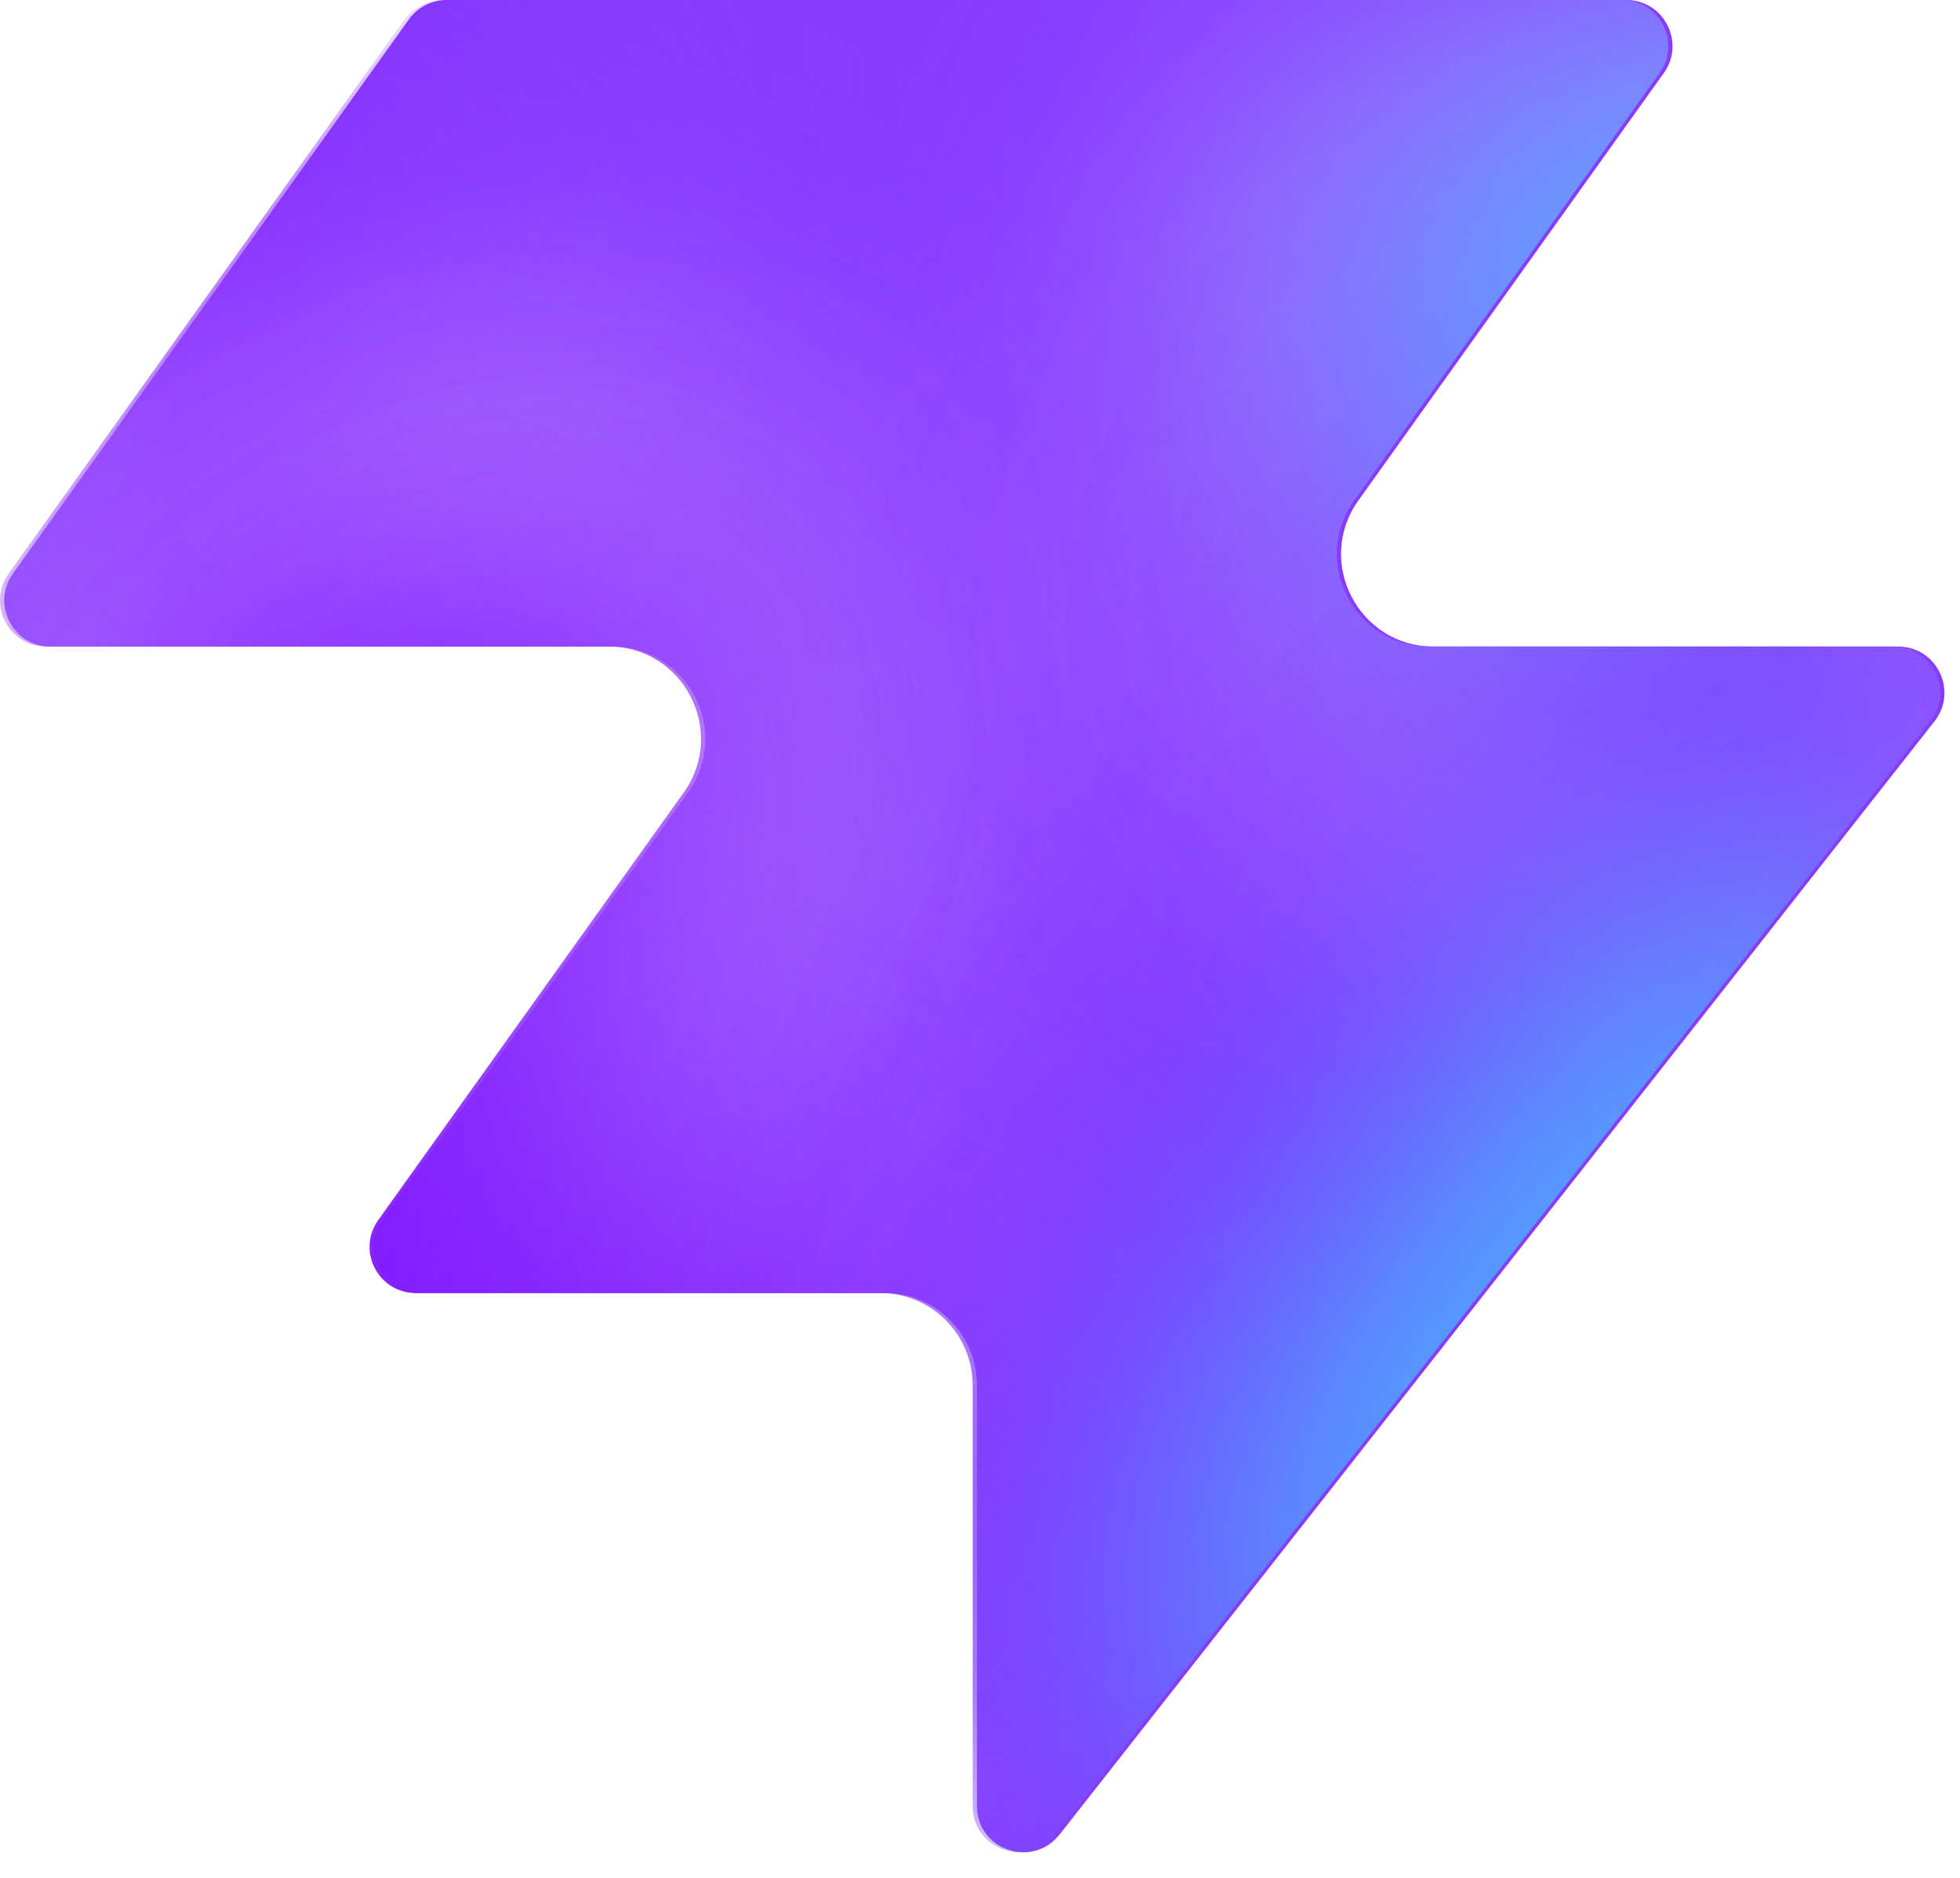
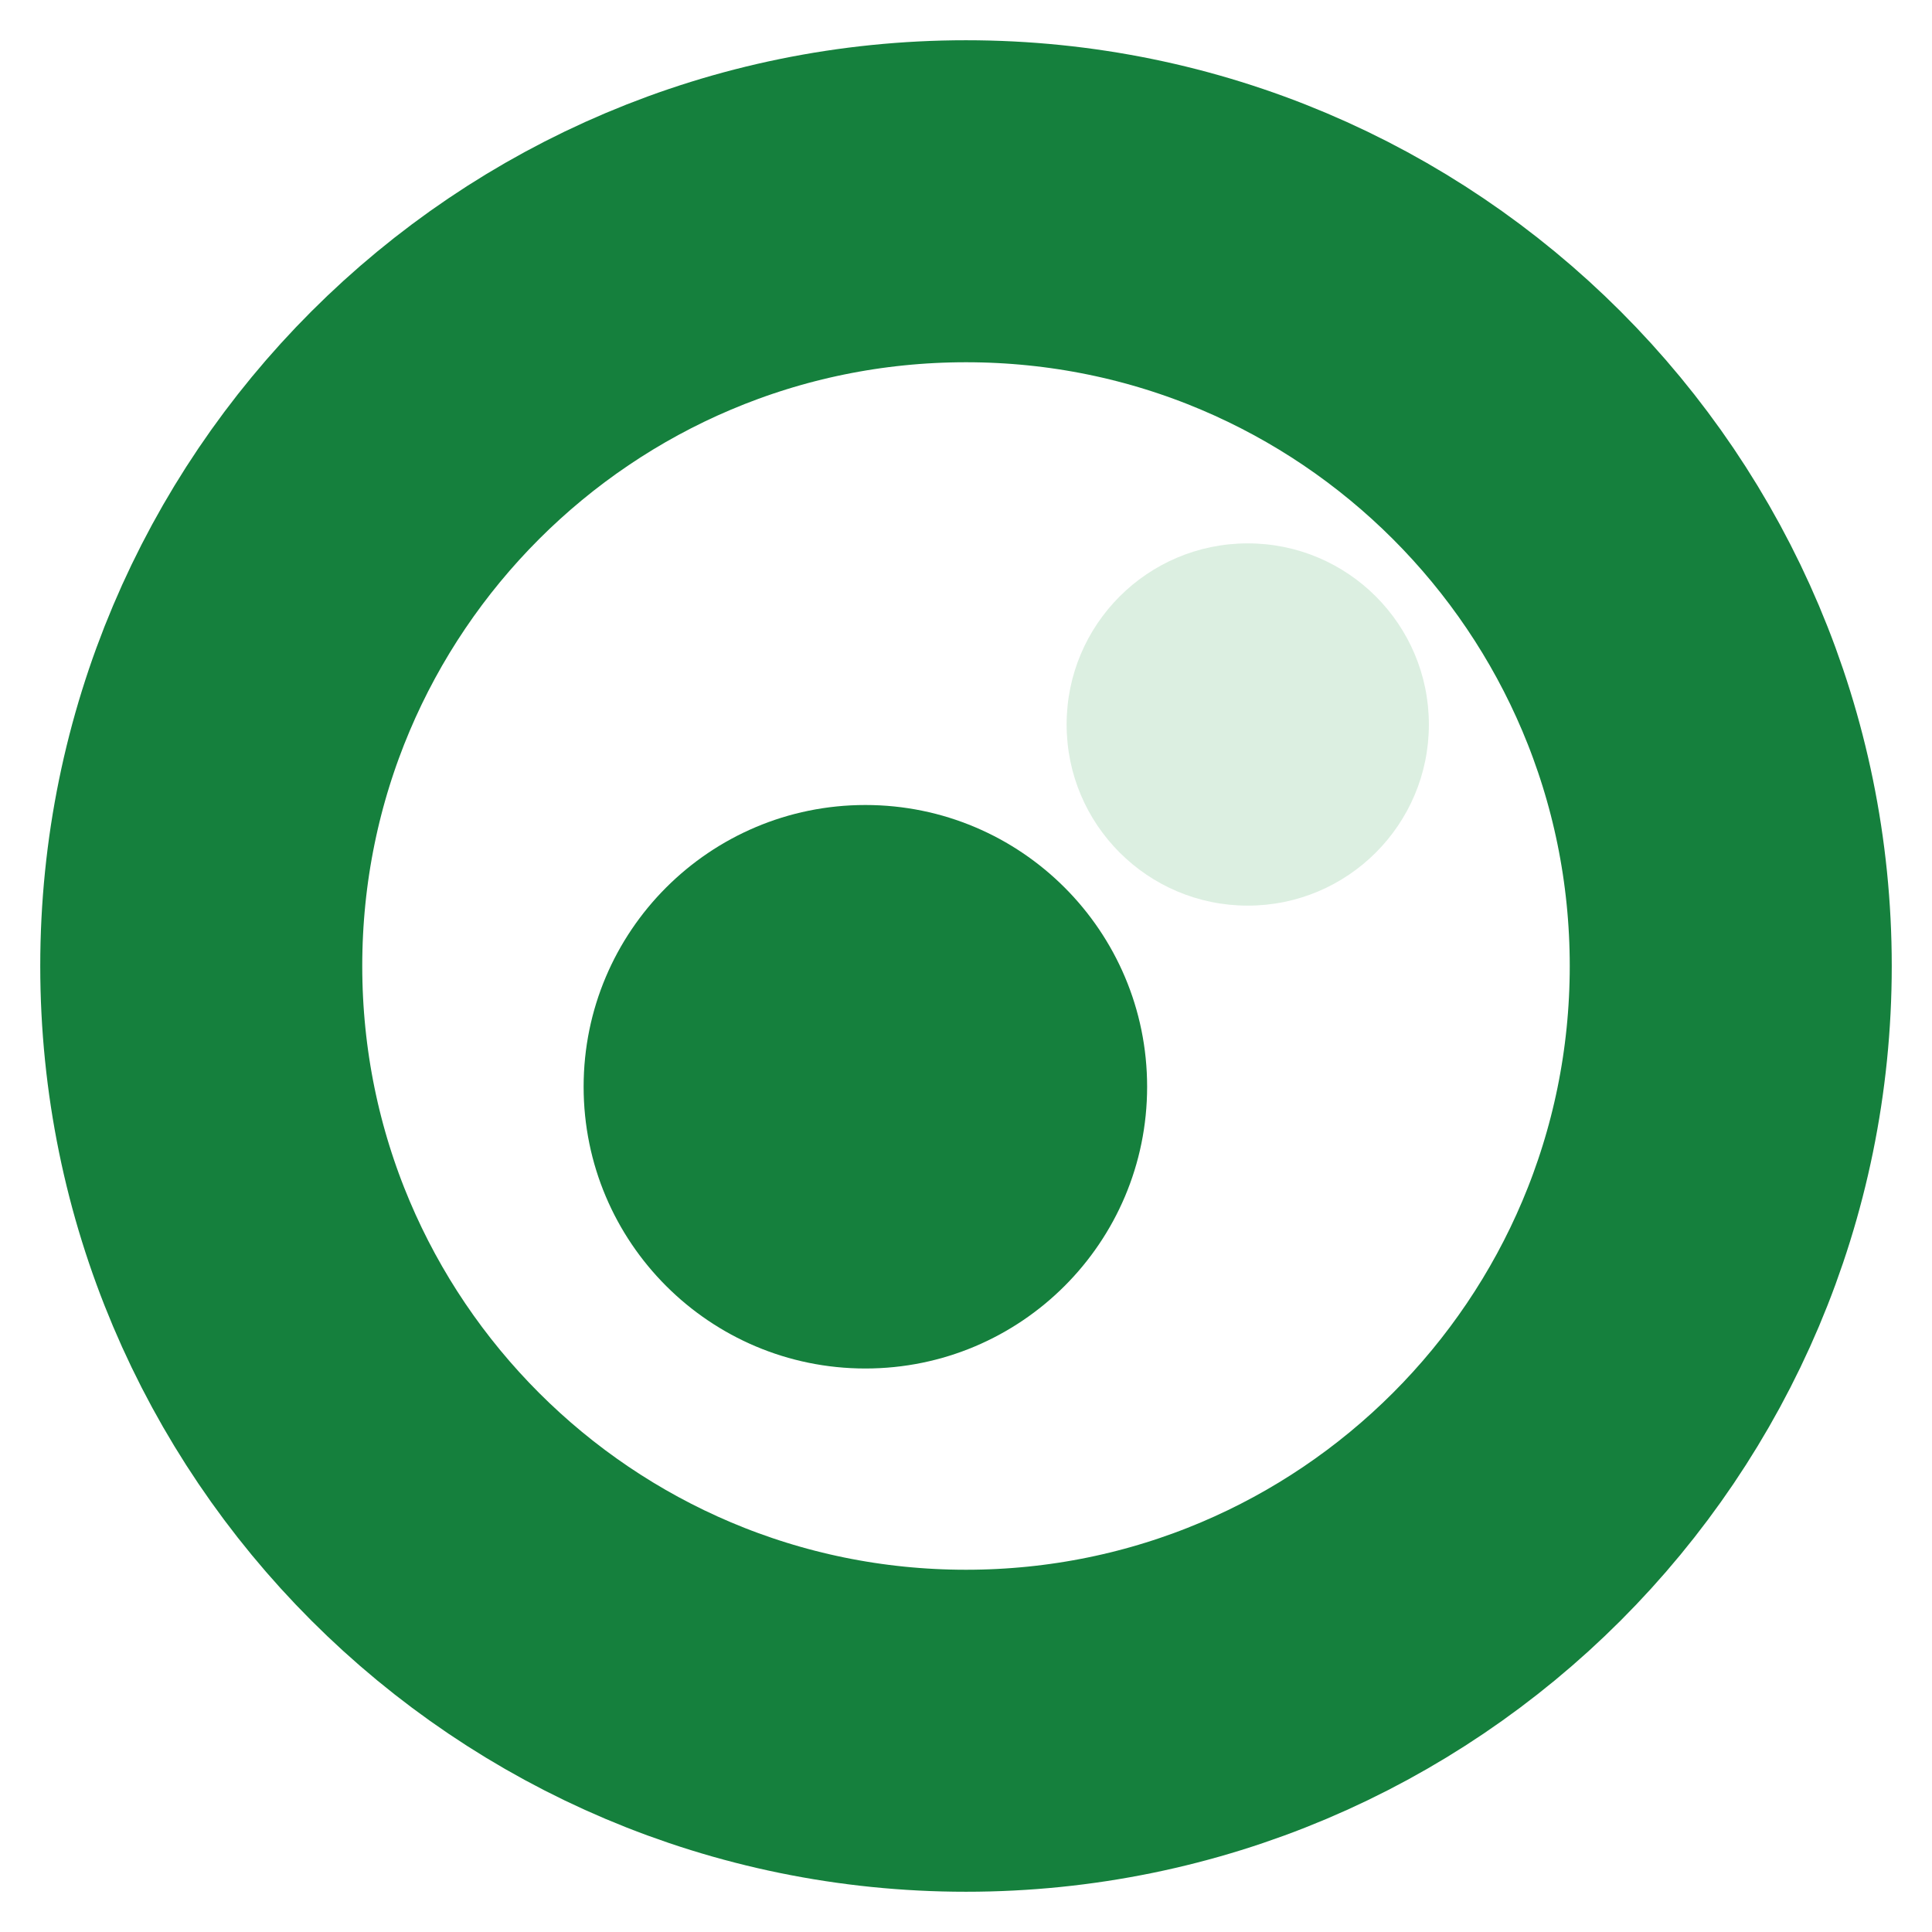
- <svg xmlns="http://www.w3.org/2000/svg" width="48" height="46" fill="none" viewBox="0 0 48 46">
-   <path fill="#863bff" d="M25.946 44.938c-.664.845-2.021.375-2.021-.698V33.937a2.26 2.26 0 0 0-2.262-2.262H10.287c-.92 0-1.456-1.04-.92-1.788l7.48-10.471c1.07-1.497 0-3.578-1.842-3.578H1.237c-.92 0-1.456-1.04-.92-1.788L10.013.474c.214-.297.556-.474.92-.474h28.894c.92 0 1.456 1.04.92 1.788l-7.48 10.471c-1.07 1.498 0 3.579 1.842 3.579h11.377c.943 0 1.473 1.088.89 1.83L25.947 44.94z" style="fill:#863bff;fill:color(display-p3 .525 .23 1);fill-opacity:1" />
-   <mask id="a" width="48" height="46" x="0" y="0" maskUnits="userSpaceOnUse" style="mask-type:alpha">
-     <path fill="#000" d="M25.842 44.938c-.664.844-2.021.375-2.021-.698V33.937a2.26 2.26 0 0 0-2.262-2.262H10.183c-.92 0-1.456-1.04-.92-1.788l7.48-10.471c1.07-1.498 0-3.579-1.842-3.579H1.133c-.92 0-1.456-1.04-.92-1.787L9.91.473c.214-.297.556-.474.92-.474h28.894c.92 0 1.456 1.04.92 1.788l-7.48 10.471c-1.07 1.498 0 3.578 1.842 3.578h11.377c.943 0 1.473 1.088.89 1.832L25.843 44.94z" style="fill:#000;fill-opacity:1" />
-   </mask>
-   <g mask="url(#a)">
-     <g filter="url(#b)">
-       <ellipse cx="5.508" cy="14.704" fill="#ede6ff" rx="5.508" ry="14.704" style="fill:#ede6ff;fill:color(display-p3 .927 .903 1);fill-opacity:1" transform="matrix(.00324 1 1 -.00324 -4.47 31.516)" />
-     </g>
-     <g filter="url(#c)">
-       <ellipse cx="10.399" cy="29.851" fill="#ede6ff" rx="10.399" ry="29.851" style="fill:#ede6ff;fill:color(display-p3 .927 .903 1);fill-opacity:1" transform="matrix(.00324 1 1 -.00324 -39.328 7.883)" />
-     </g>
-     <g filter="url(#d)">
-       <ellipse cx="5.508" cy="30.487" fill="#7e14ff" rx="5.508" ry="30.487" style="fill:#7e14ff;fill:color(display-p3 .492 .077 1);fill-opacity:1" transform="rotate(89.814 -25.913 -14.639)scale(1 -1)" />
-     </g>
-     <g filter="url(#e)">
-       <ellipse cx="5.508" cy="30.599" fill="#7e14ff" rx="5.508" ry="30.599" style="fill:#7e14ff;fill:color(display-p3 .492 .077 1);fill-opacity:1" transform="rotate(89.814 -32.644 -3.334)scale(1 -1)" />
-     </g>
-     <g filter="url(#f)">
-       <ellipse cx="5.508" cy="30.599" fill="#7e14ff" rx="5.508" ry="30.599" style="fill:#7e14ff;fill:color(display-p3 .492 .077 1);fill-opacity:1" transform="matrix(.00324 1 1 -.00324 -34.34 30.47)" />
-     </g>
-     <g filter="url(#g)">
-       <ellipse cx="14.072" cy="22.078" fill="#ede6ff" rx="14.072" ry="22.078" style="fill:#ede6ff;fill:color(display-p3 .927 .903 1);fill-opacity:1" transform="rotate(93.35 24.506 48.493)scale(-1 1)" />
-     </g>
-     <g filter="url(#h)">
-       <ellipse cx="3.47" cy="21.501" fill="#7e14ff" rx="3.47" ry="21.501" style="fill:#7e14ff;fill:color(display-p3 .492 .077 1);fill-opacity:1" transform="rotate(89.009 28.708 47.59)scale(-1 1)" />
-     </g>
-     <g filter="url(#i)">
-       <ellipse cx="3.47" cy="21.501" fill="#7e14ff" rx="3.47" ry="21.501" style="fill:#7e14ff;fill:color(display-p3 .492 .077 1);fill-opacity:1" transform="rotate(89.009 28.708 47.59)scale(-1 1)" />
-     </g>
-     <g filter="url(#j)">
-       <ellipse cx=".387" cy="8.972" fill="#7e14ff" rx="4.407" ry="29.108" style="fill:#7e14ff;fill:color(display-p3 .492 .077 1);fill-opacity:1" transform="rotate(39.51 .387 8.972)" />
-     </g>
-     <g filter="url(#k)">
-       <ellipse cx="47.523" cy="-6.092" fill="#7e14ff" rx="4.407" ry="29.108" style="fill:#7e14ff;fill:color(display-p3 .492 .077 1);fill-opacity:1" transform="rotate(37.892 47.523 -6.092)" />
-     </g>
-     <g filter="url(#l)">
-       <ellipse cx="41.412" cy="6.333" fill="#47bfff" rx="5.971" ry="9.665" style="fill:#47bfff;fill:color(display-p3 .28 .748 1);fill-opacity:1" transform="rotate(37.892 41.412 6.333)" />
-     </g>
-     <g filter="url(#m)">
-       <ellipse cx="-1.879" cy="38.332" fill="#7e14ff" rx="4.407" ry="29.108" style="fill:#7e14ff;fill:color(display-p3 .492 .077 1);fill-opacity:1" transform="rotate(37.892 -1.88 38.332)" />
-     </g>
-     <g filter="url(#n)">
-       <ellipse cx="-1.879" cy="38.332" fill="#7e14ff" rx="4.407" ry="29.108" style="fill:#7e14ff;fill:color(display-p3 .492 .077 1);fill-opacity:1" transform="rotate(37.892 -1.88 38.332)" />
-     </g>
-     <g filter="url(#o)">
-       <ellipse cx="35.651" cy="29.907" fill="#7e14ff" rx="4.407" ry="29.108" style="fill:#7e14ff;fill:color(display-p3 .492 .077 1);fill-opacity:1" transform="rotate(37.892 35.651 29.907)" />
-     </g>
-     <g filter="url(#p)">
-       <ellipse cx="38.418" cy="32.4" fill="#47bfff" rx="5.971" ry="15.297" style="fill:#47bfff;fill:color(display-p3 .28 .748 1);fill-opacity:1" transform="rotate(37.892 38.418 32.4)" />
-     </g>
-   </g>
-   <defs>
-     <filter id="b" width="60.045" height="41.654" x="-19.77" y="16.149" color-interpolation-filters="sRGB" filterUnits="userSpaceOnUse">
-       <feFlood flood-opacity="0" result="BackgroundImageFix" />
-       <feBlend in="SourceGraphic" in2="BackgroundImageFix" result="shape" />
-       <feGaussianBlur result="effect1_foregroundBlur_2002_17158" stdDeviation="7.659" />
-     </filter>
-     <filter id="c" width="90.34" height="51.437" x="-54.613" y="-7.533" color-interpolation-filters="sRGB" filterUnits="userSpaceOnUse">
-       <feFlood flood-opacity="0" result="BackgroundImageFix" />
-       <feBlend in="SourceGraphic" in2="BackgroundImageFix" result="shape" />
-       <feGaussianBlur result="effect1_foregroundBlur_2002_17158" stdDeviation="7.659" />
-     </filter>
-     <filter id="d" width="79.355" height="29.4" x="-49.64" y="2.03" color-interpolation-filters="sRGB" filterUnits="userSpaceOnUse">
-       <feFlood flood-opacity="0" result="BackgroundImageFix" />
-       <feBlend in="SourceGraphic" in2="BackgroundImageFix" result="shape" />
-       <feGaussianBlur result="effect1_foregroundBlur_2002_17158" stdDeviation="4.596" />
-     </filter>
-     <filter id="e" width="79.579" height="29.4" x="-45.045" y="20.029" color-interpolation-filters="sRGB" filterUnits="userSpaceOnUse">
-       <feFlood flood-opacity="0" result="BackgroundImageFix" />
-       <feBlend in="SourceGraphic" in2="BackgroundImageFix" result="shape" />
-       <feGaussianBlur result="effect1_foregroundBlur_2002_17158" stdDeviation="4.596" />
-     </filter>
-     <filter id="f" width="79.579" height="29.4" x="-43.513" y="21.178" color-interpolation-filters="sRGB" filterUnits="userSpaceOnUse">
-       <feFlood flood-opacity="0" result="BackgroundImageFix" />
-       <feBlend in="SourceGraphic" in2="BackgroundImageFix" result="shape" />
-       <feGaussianBlur result="effect1_foregroundBlur_2002_17158" stdDeviation="4.596" />
-     </filter>
-     <filter id="g" width="74.749" height="58.852" x="15.756" y="-17.901" color-interpolation-filters="sRGB" filterUnits="userSpaceOnUse">
-       <feFlood flood-opacity="0" result="BackgroundImageFix" />
-       <feBlend in="SourceGraphic" in2="BackgroundImageFix" result="shape" />
-       <feGaussianBlur result="effect1_foregroundBlur_2002_17158" stdDeviation="7.659" />
-     </filter>
-     <filter id="h" width="61.377" height="25.362" x="23.548" y="2.284" color-interpolation-filters="sRGB" filterUnits="userSpaceOnUse">
-       <feFlood flood-opacity="0" result="BackgroundImageFix" />
-       <feBlend in="SourceGraphic" in2="BackgroundImageFix" result="shape" />
-       <feGaussianBlur result="effect1_foregroundBlur_2002_17158" stdDeviation="4.596" />
-     </filter>
-     <filter id="i" width="61.377" height="25.362" x="23.548" y="2.284" color-interpolation-filters="sRGB" filterUnits="userSpaceOnUse">
-       <feFlood flood-opacity="0" result="BackgroundImageFix" />
-       <feBlend in="SourceGraphic" in2="BackgroundImageFix" result="shape" />
-       <feGaussianBlur result="effect1_foregroundBlur_2002_17158" stdDeviation="4.596" />
-     </filter>
-     <filter id="j" width="56.045" height="63.649" x="-27.636" y="-22.853" color-interpolation-filters="sRGB" filterUnits="userSpaceOnUse">
-       <feFlood flood-opacity="0" result="BackgroundImageFix" />
-       <feBlend in="SourceGraphic" in2="BackgroundImageFix" result="shape" />
-       <feGaussianBlur result="effect1_foregroundBlur_2002_17158" stdDeviation="4.596" />
-     </filter>
-     <filter id="k" width="54.814" height="64.646" x="20.116" y="-38.415" color-interpolation-filters="sRGB" filterUnits="userSpaceOnUse">
-       <feFlood flood-opacity="0" result="BackgroundImageFix" />
-       <feBlend in="SourceGraphic" in2="BackgroundImageFix" result="shape" />
-       <feGaussianBlur result="effect1_foregroundBlur_2002_17158" stdDeviation="4.596" />
-     </filter>
-     <filter id="l" width="33.541" height="35.313" x="24.641" y="-11.323" color-interpolation-filters="sRGB" filterUnits="userSpaceOnUse">
-       <feFlood flood-opacity="0" result="BackgroundImageFix" />
-       <feBlend in="SourceGraphic" in2="BackgroundImageFix" result="shape" />
-       <feGaussianBlur result="effect1_foregroundBlur_2002_17158" stdDeviation="4.596" />
-     </filter>
-     <filter id="m" width="54.814" height="64.646" x="-29.286" y="6.009" color-interpolation-filters="sRGB" filterUnits="userSpaceOnUse">
-       <feFlood flood-opacity="0" result="BackgroundImageFix" />
-       <feBlend in="SourceGraphic" in2="BackgroundImageFix" result="shape" />
-       <feGaussianBlur result="effect1_foregroundBlur_2002_17158" stdDeviation="4.596" />
-     </filter>
-     <filter id="n" width="54.814" height="64.646" x="-29.286" y="6.009" color-interpolation-filters="sRGB" filterUnits="userSpaceOnUse">
-       <feFlood flood-opacity="0" result="BackgroundImageFix" />
-       <feBlend in="SourceGraphic" in2="BackgroundImageFix" result="shape" />
-       <feGaussianBlur result="effect1_foregroundBlur_2002_17158" stdDeviation="4.596" />
-     </filter>
-     <filter id="o" width="54.814" height="64.646" x="8.244" y="-2.416" color-interpolation-filters="sRGB" filterUnits="userSpaceOnUse">
-       <feFlood flood-opacity="0" result="BackgroundImageFix" />
-       <feBlend in="SourceGraphic" in2="BackgroundImageFix" result="shape" />
-       <feGaussianBlur result="effect1_foregroundBlur_2002_17158" stdDeviation="4.596" />
-     </filter>
-     <filter id="p" width="39.409" height="43.623" x="18.713" y="10.588" color-interpolation-filters="sRGB" filterUnits="userSpaceOnUse">
-       <feFlood flood-opacity="0" result="BackgroundImageFix" />
-       <feBlend in="SourceGraphic" in2="BackgroundImageFix" result="shape" />
-       <feGaussianBlur result="effect1_foregroundBlur_2002_17158" stdDeviation="4.596" />
-     </filter>
-   </defs>
+ <svg xmlns="http://www.w3.org/2000/svg" viewBox="0 0 48 48" width="48" height="48">
+   <circle cx="24" cy="24" r="19" fill="none" stroke="#15803d" stroke-width="8" />
+   <circle cx="21.5" cy="27" r="7" fill="#15803d" />
+   <circle cx="31" cy="18" r="4.5" fill="#dcefe1" />
</svg>
